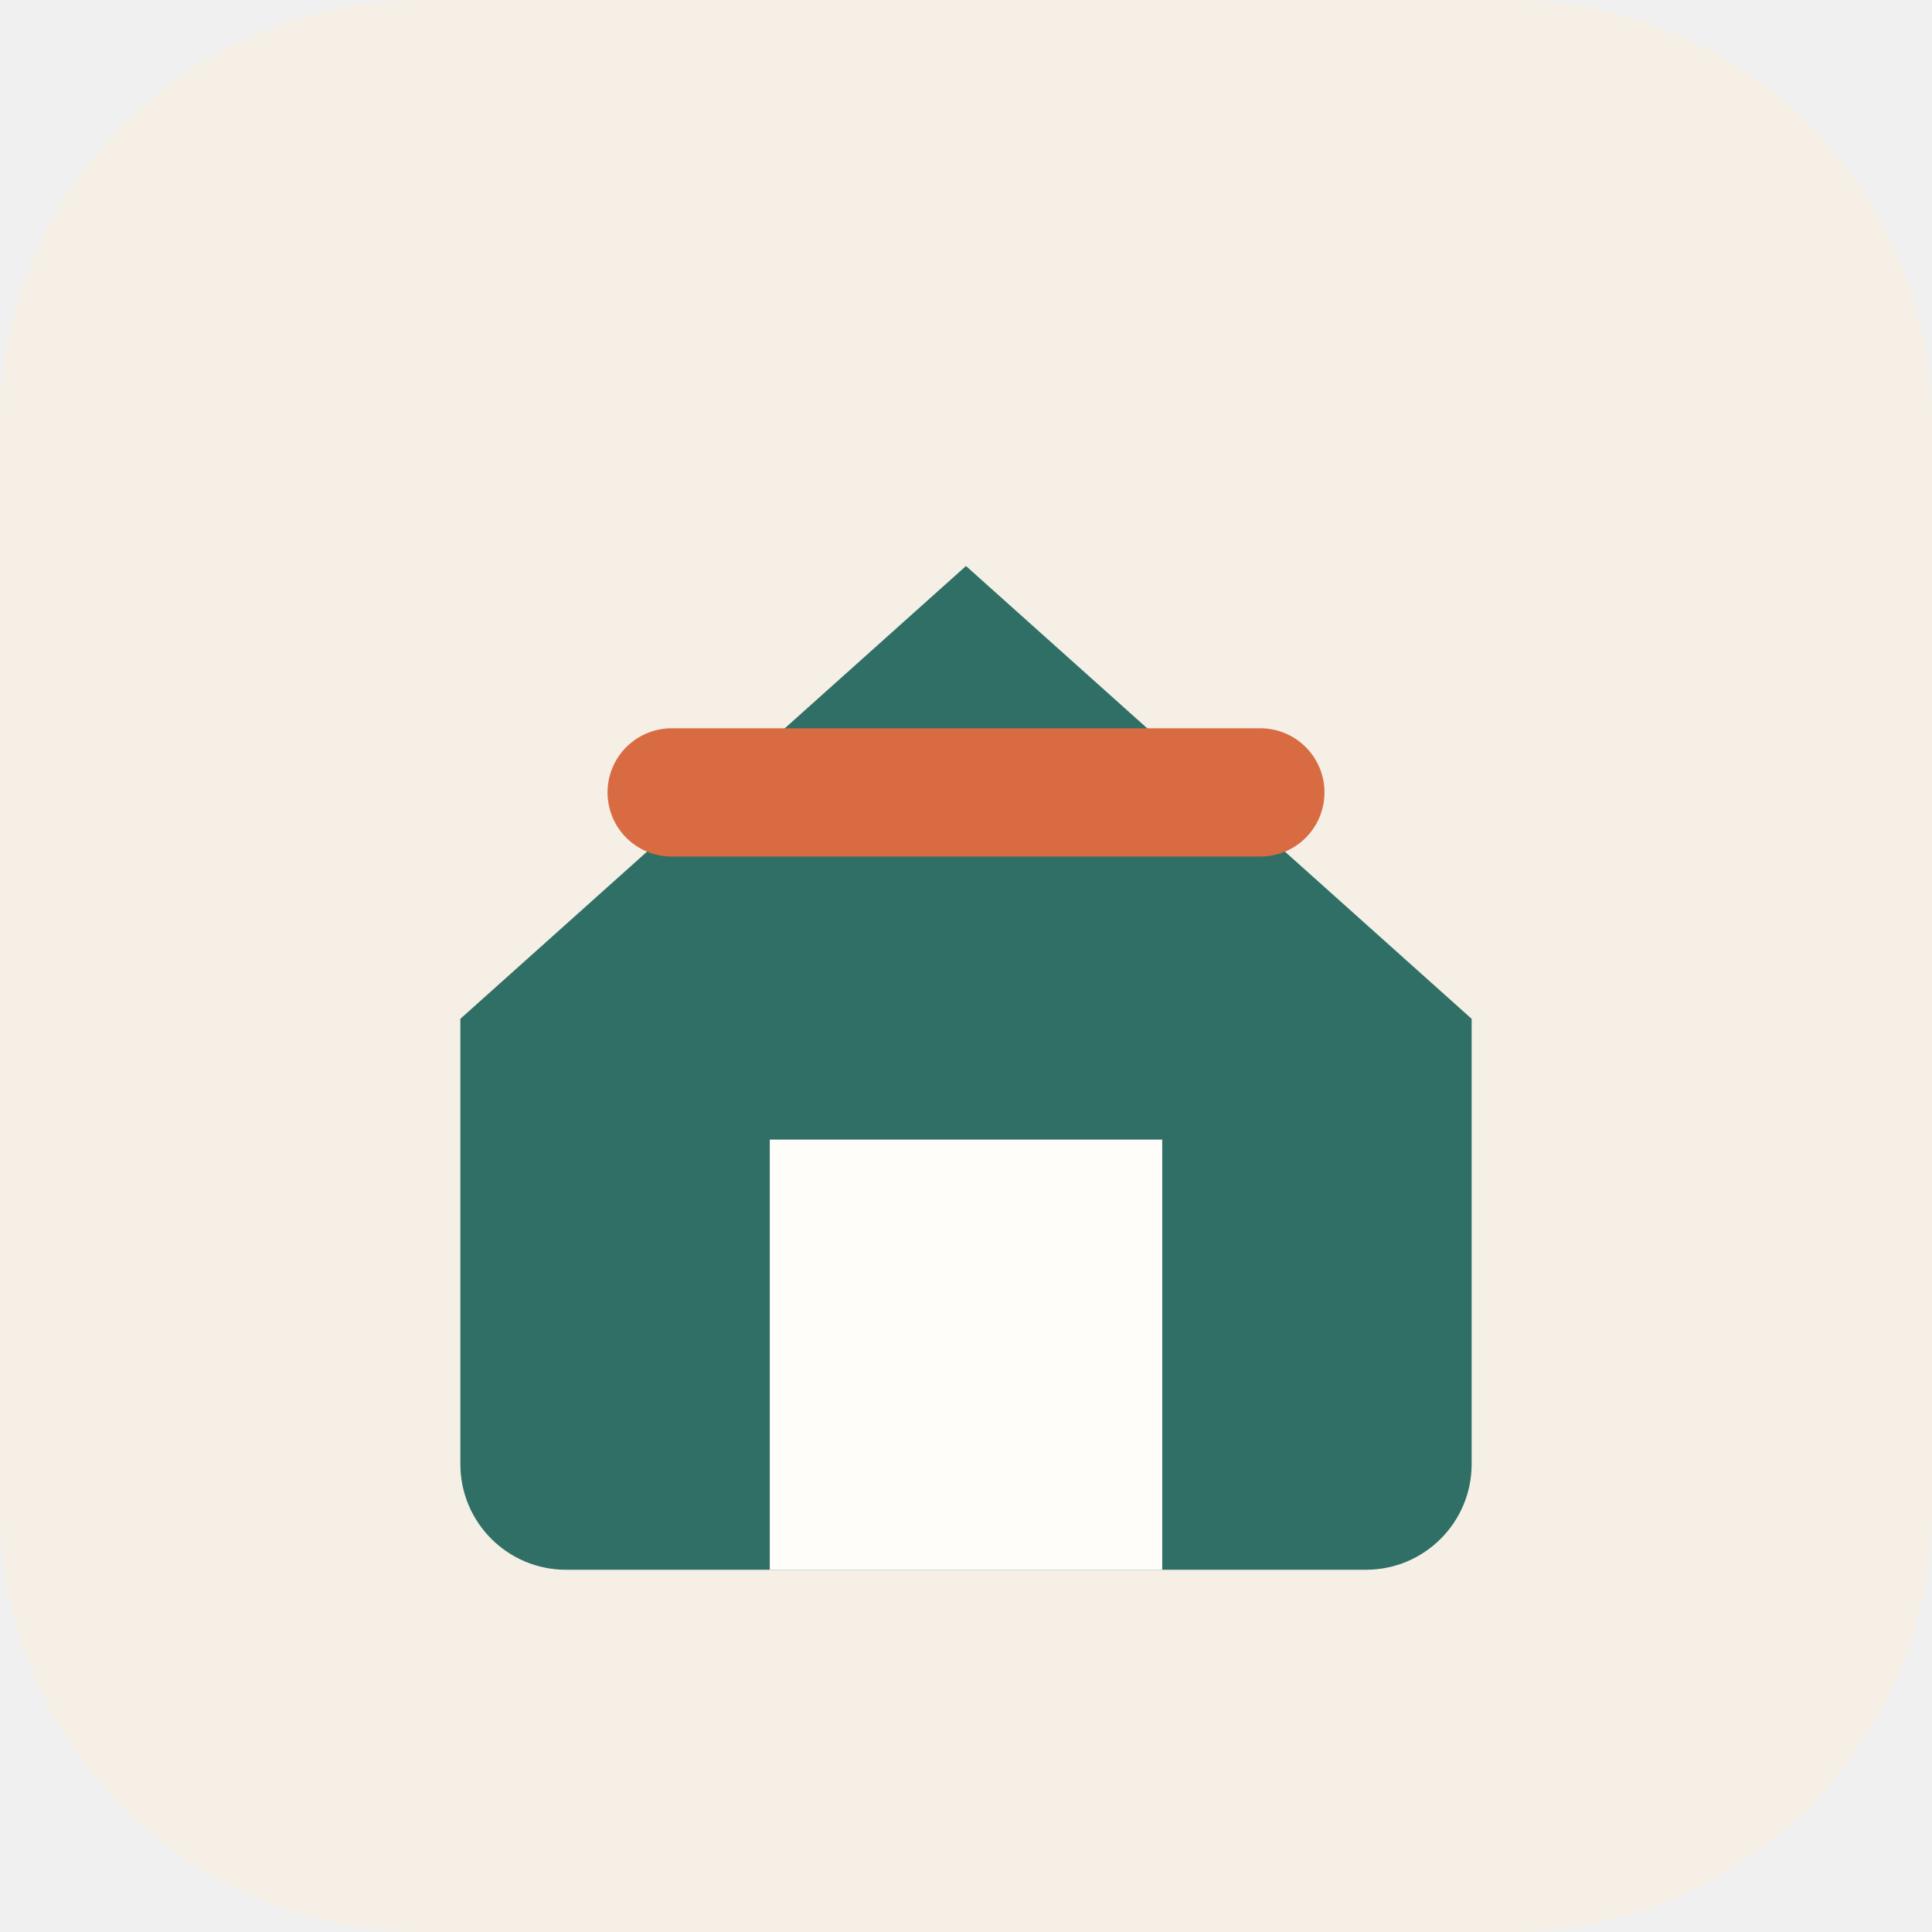
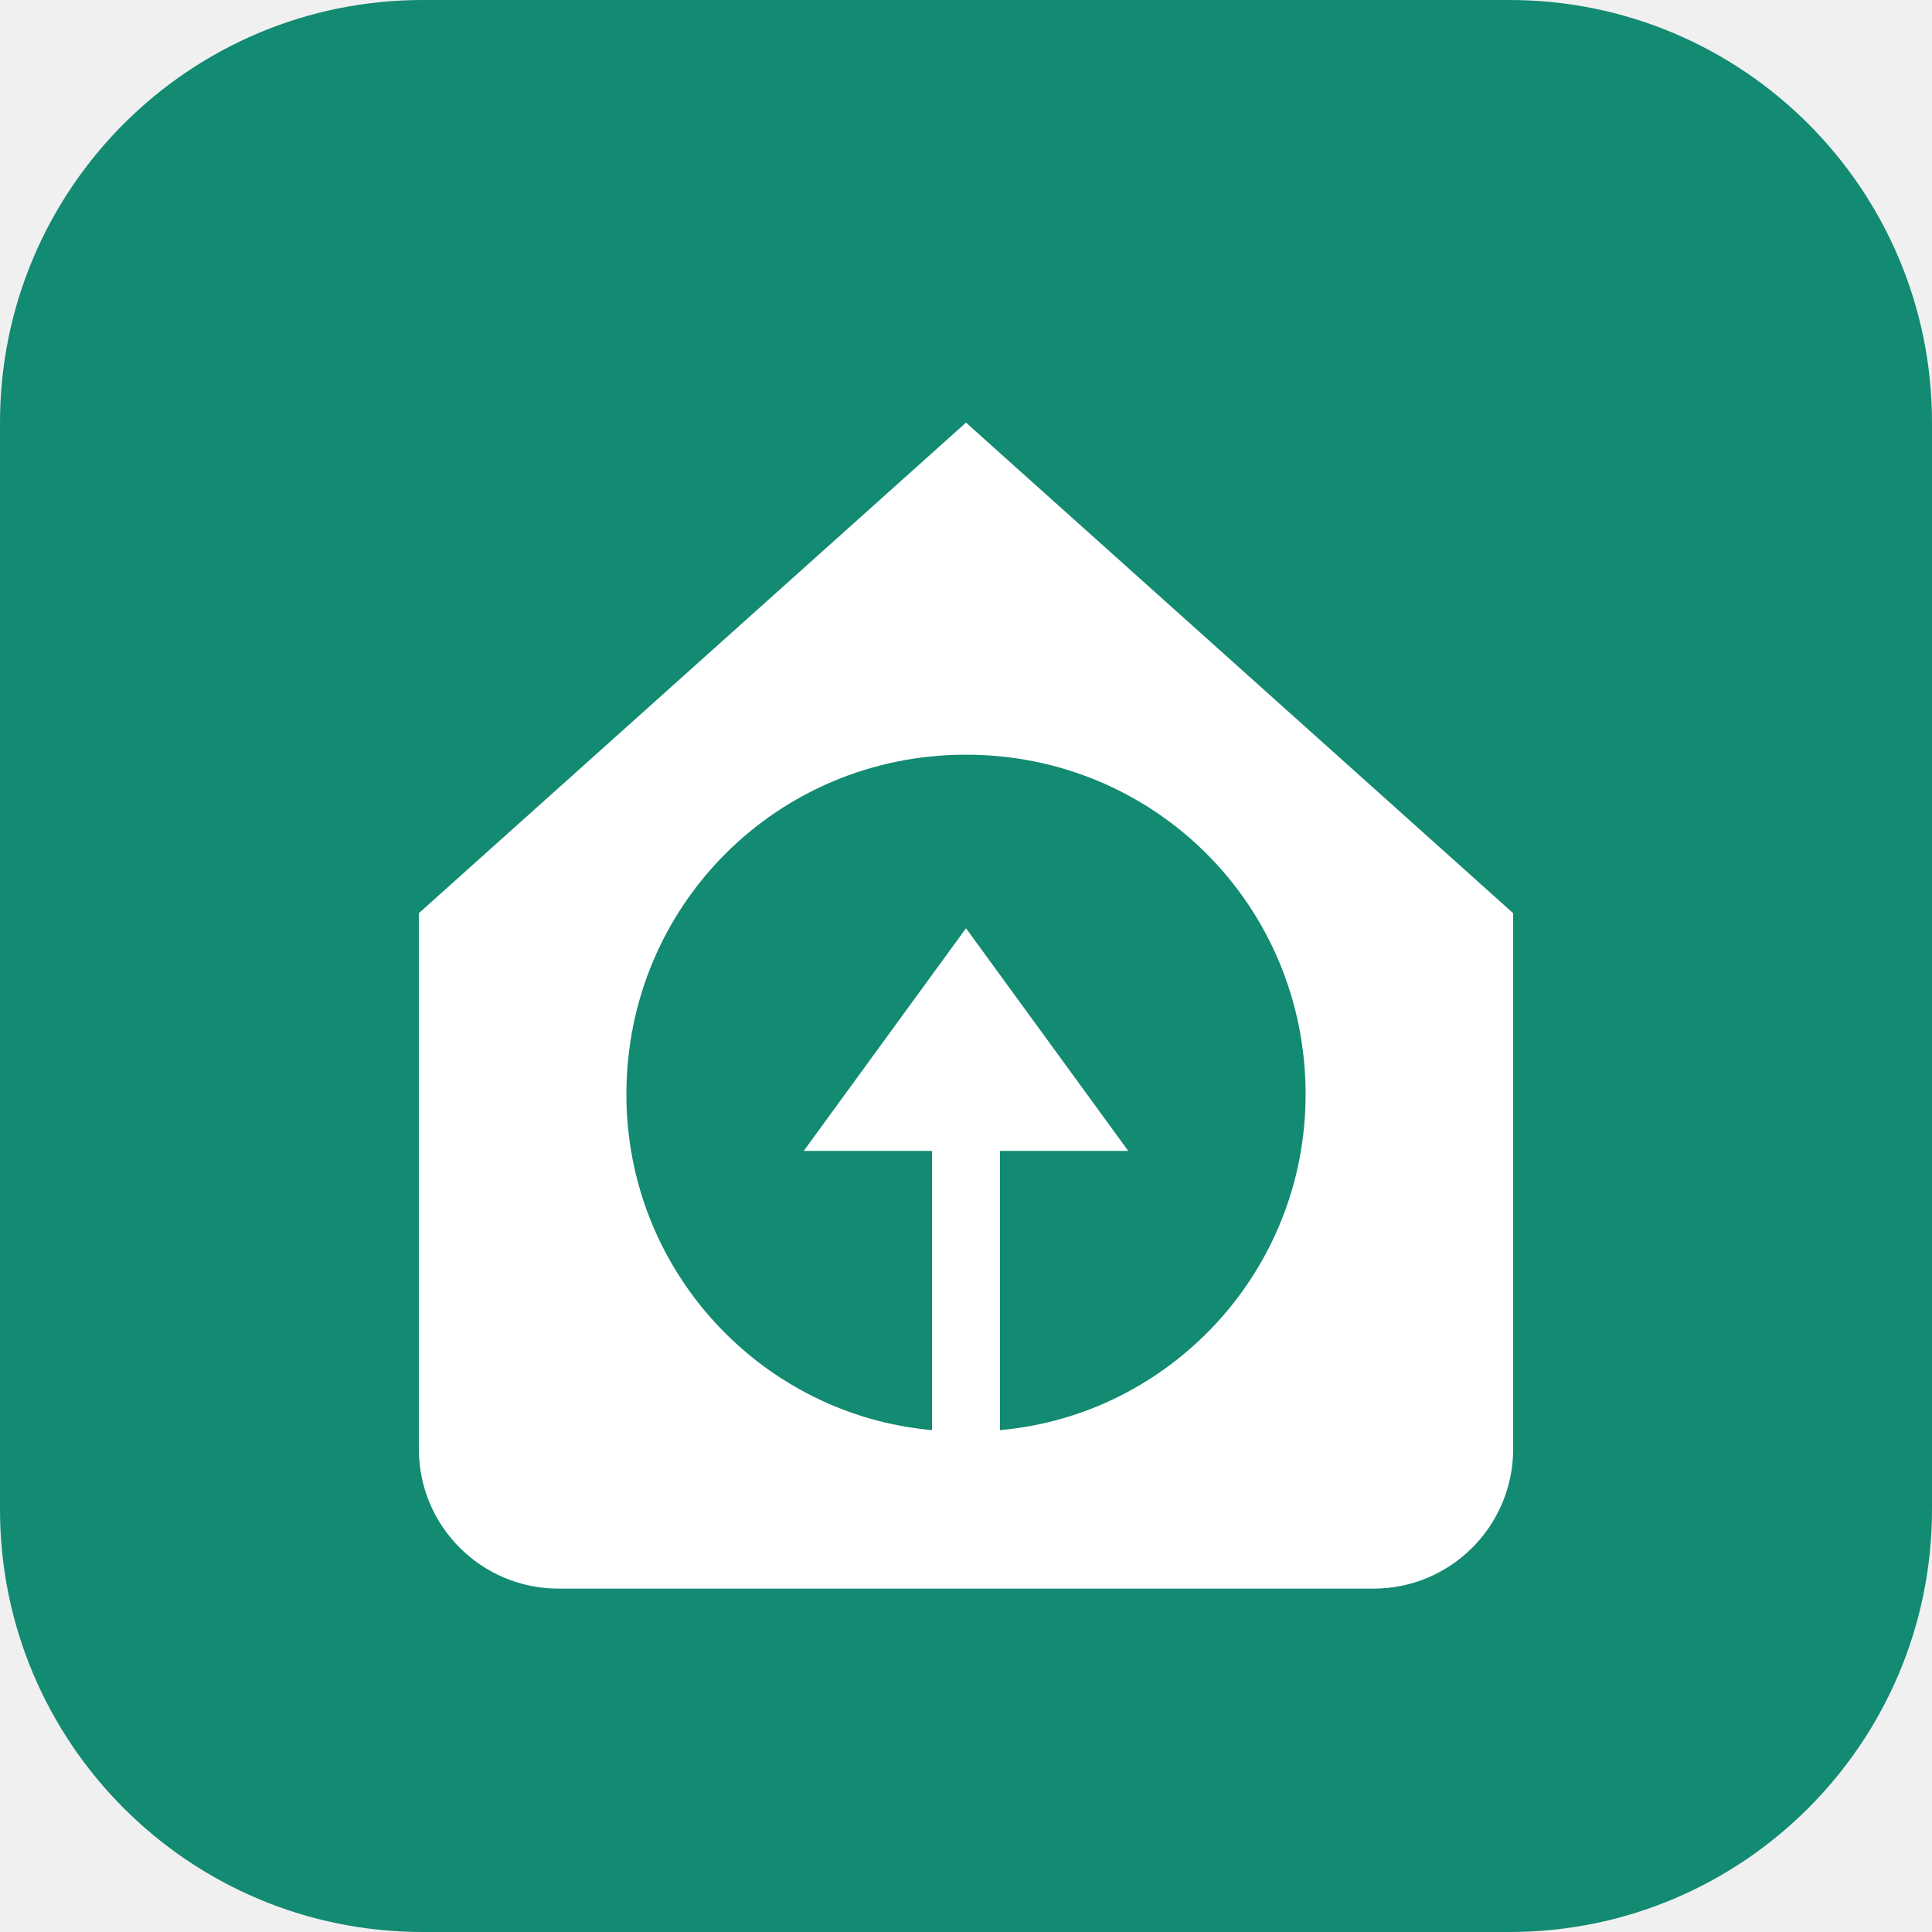
<svg xmlns="http://www.w3.org/2000/svg" viewBox="0 0 512 512">
-   <rect width="512" height="512" rx="112" fill="#f5efe6" />
-   <path d="M122 270 256 150l134 120v118a28 28 0 0 1-28 28H150a28 28 0 0 1-28-28Z" fill="#2f6f65" />
-   <path d="M204 416V302h104v114" fill="#fffdf9" />
-   <path d="M178 210h156" stroke="#d96b43" stroke-width="34" stroke-linecap="round" />
+   <rect width="512" height="512" rx="112" fill="#138a72" />
+   <path d="M111 242 256 112l145 130v142a37 37 0 0 1-37 37H148a37 37 0 0 1-37-37Z" fill="#fff" />
+   <path d="M256 200c-50 0-90 40-90 90 0 47 36 85 81 89v-74h-34l43-59 43 59h-34v74c45-4 81-42 81-89 0-50-40-90-90-90Z" fill="#138a72" />
</svg>
